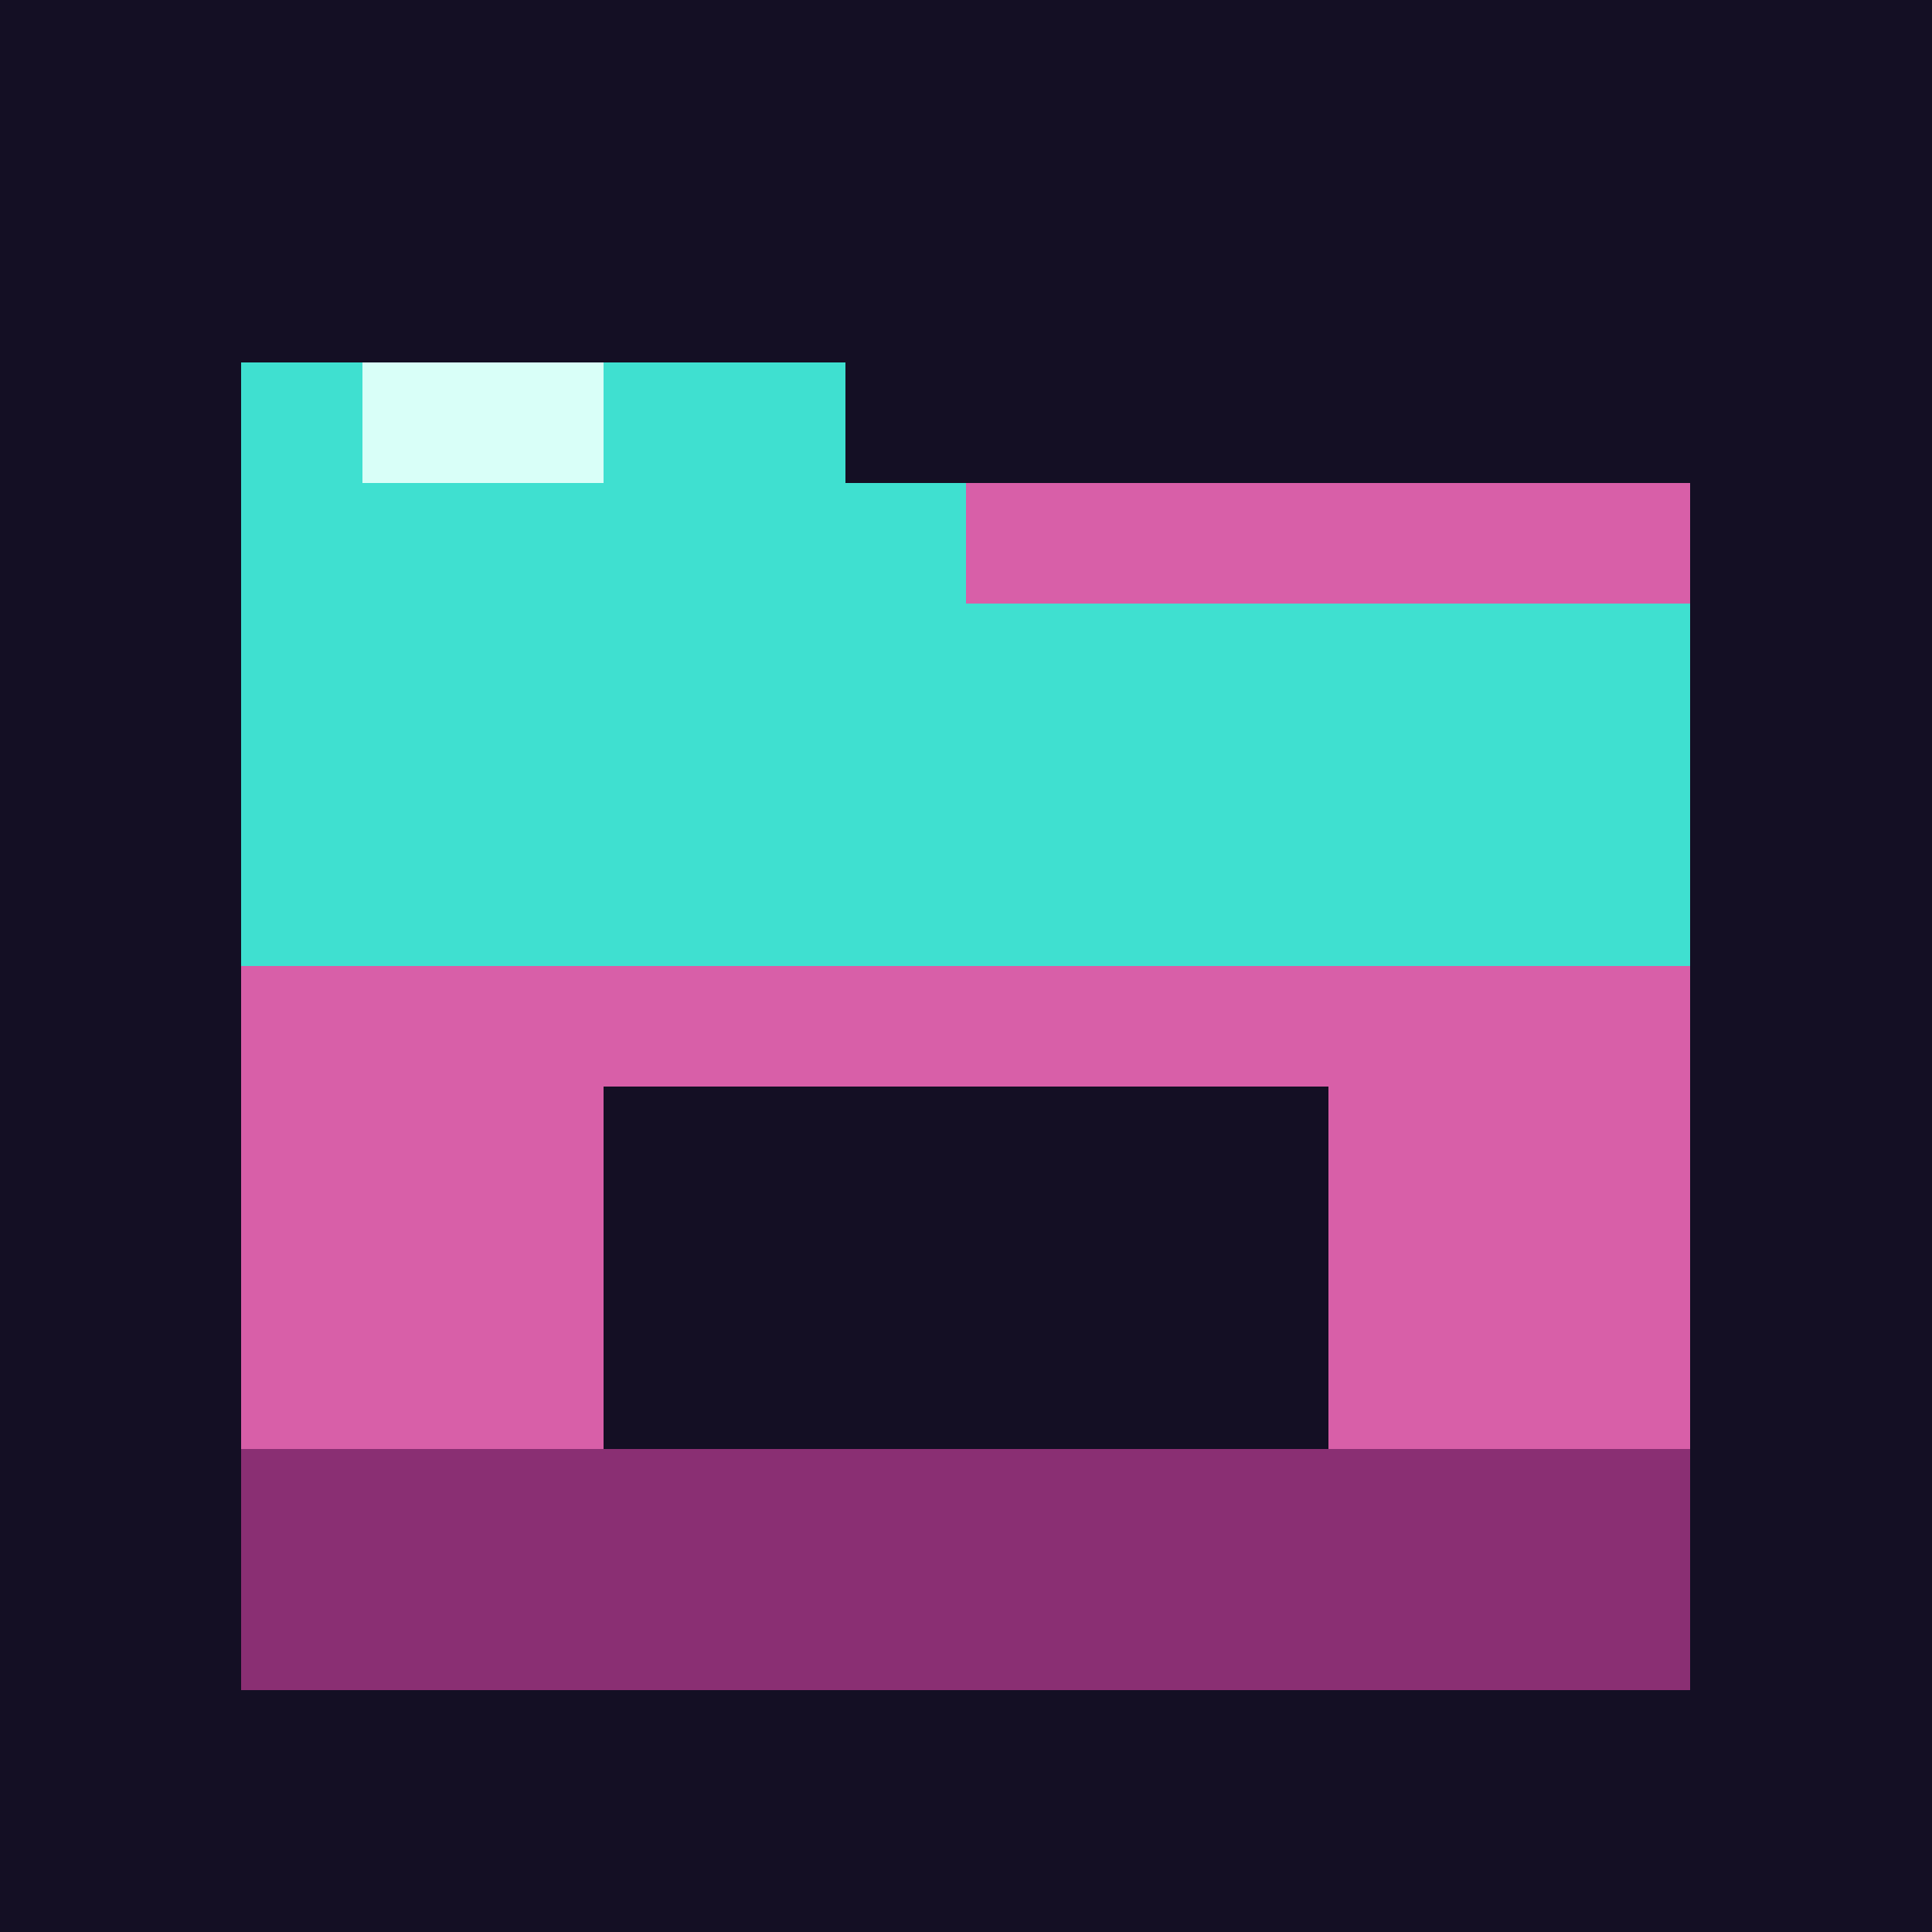
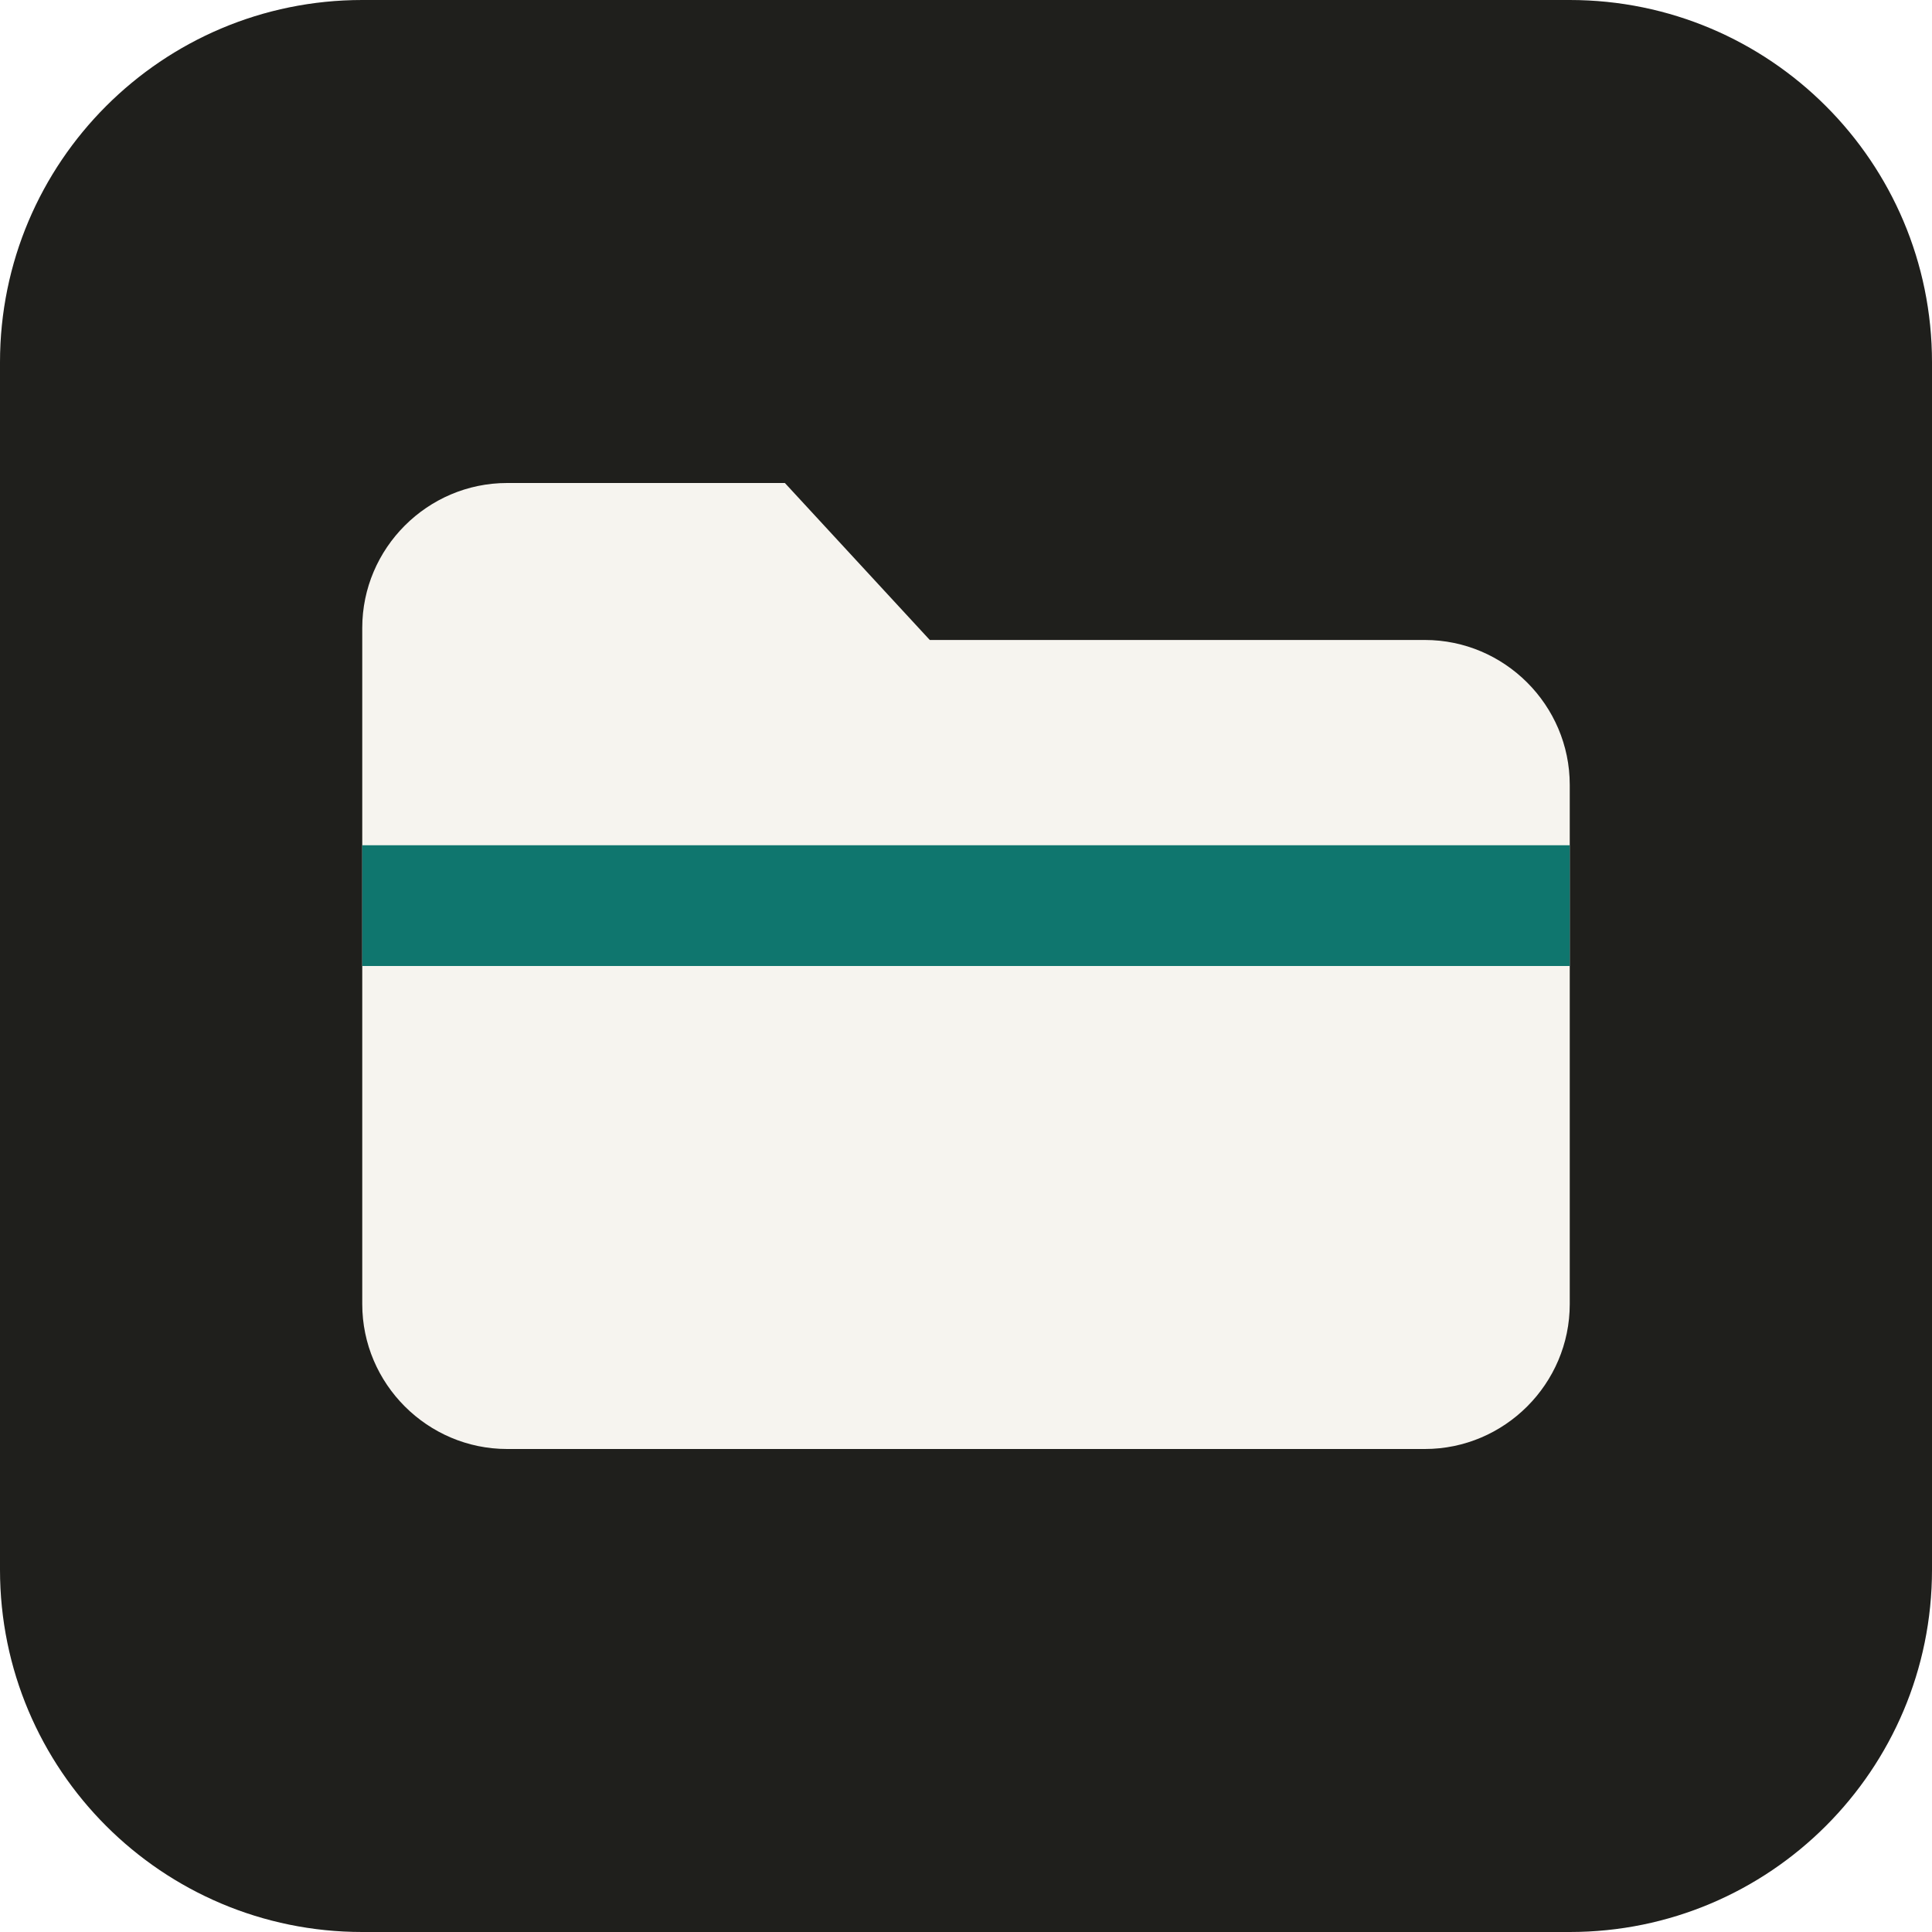
- <svg xmlns="http://www.w3.org/2000/svg" viewBox="0 0 16 16" shape-rendering="crispEdges">
-   <rect width="16" height="16" fill="#140f24" />
-   <rect x="2" y="4" width="12" height="10" fill="#d85fa8" />
-   <rect x="2" y="12" width="12" height="2" fill="#8a2f73" />
-   <path d="M2 3h5v1h1v1h6v3H2z" fill="#3fe0d0" />
-   <rect x="3" y="3" width="2" height="1" fill="#d9fff8" />
-   <rect x="5" y="9" width="6" height="3" fill="#140f24" />
+ <svg xmlns="http://www.w3.org/2000/svg" viewBox="0 0 16 16">
+   <rect width="16" height="16" rx="3" fill="#1f1f1c" />
+   <path d="M3 5.2c0-.66.54-1.2 1.2-1.2h2.3l1.2 1.3h4.1c.66 0 1.2.54 1.2 1.2v4.3c0 .66-.54 1.2-1.2 1.2H4.2c-.66 0-1.2-.54-1.2-1.2z" fill="#f6f4ef" />
+   <rect x="3" y="7" width="10" height="1" fill="#0f766e" />
</svg>
